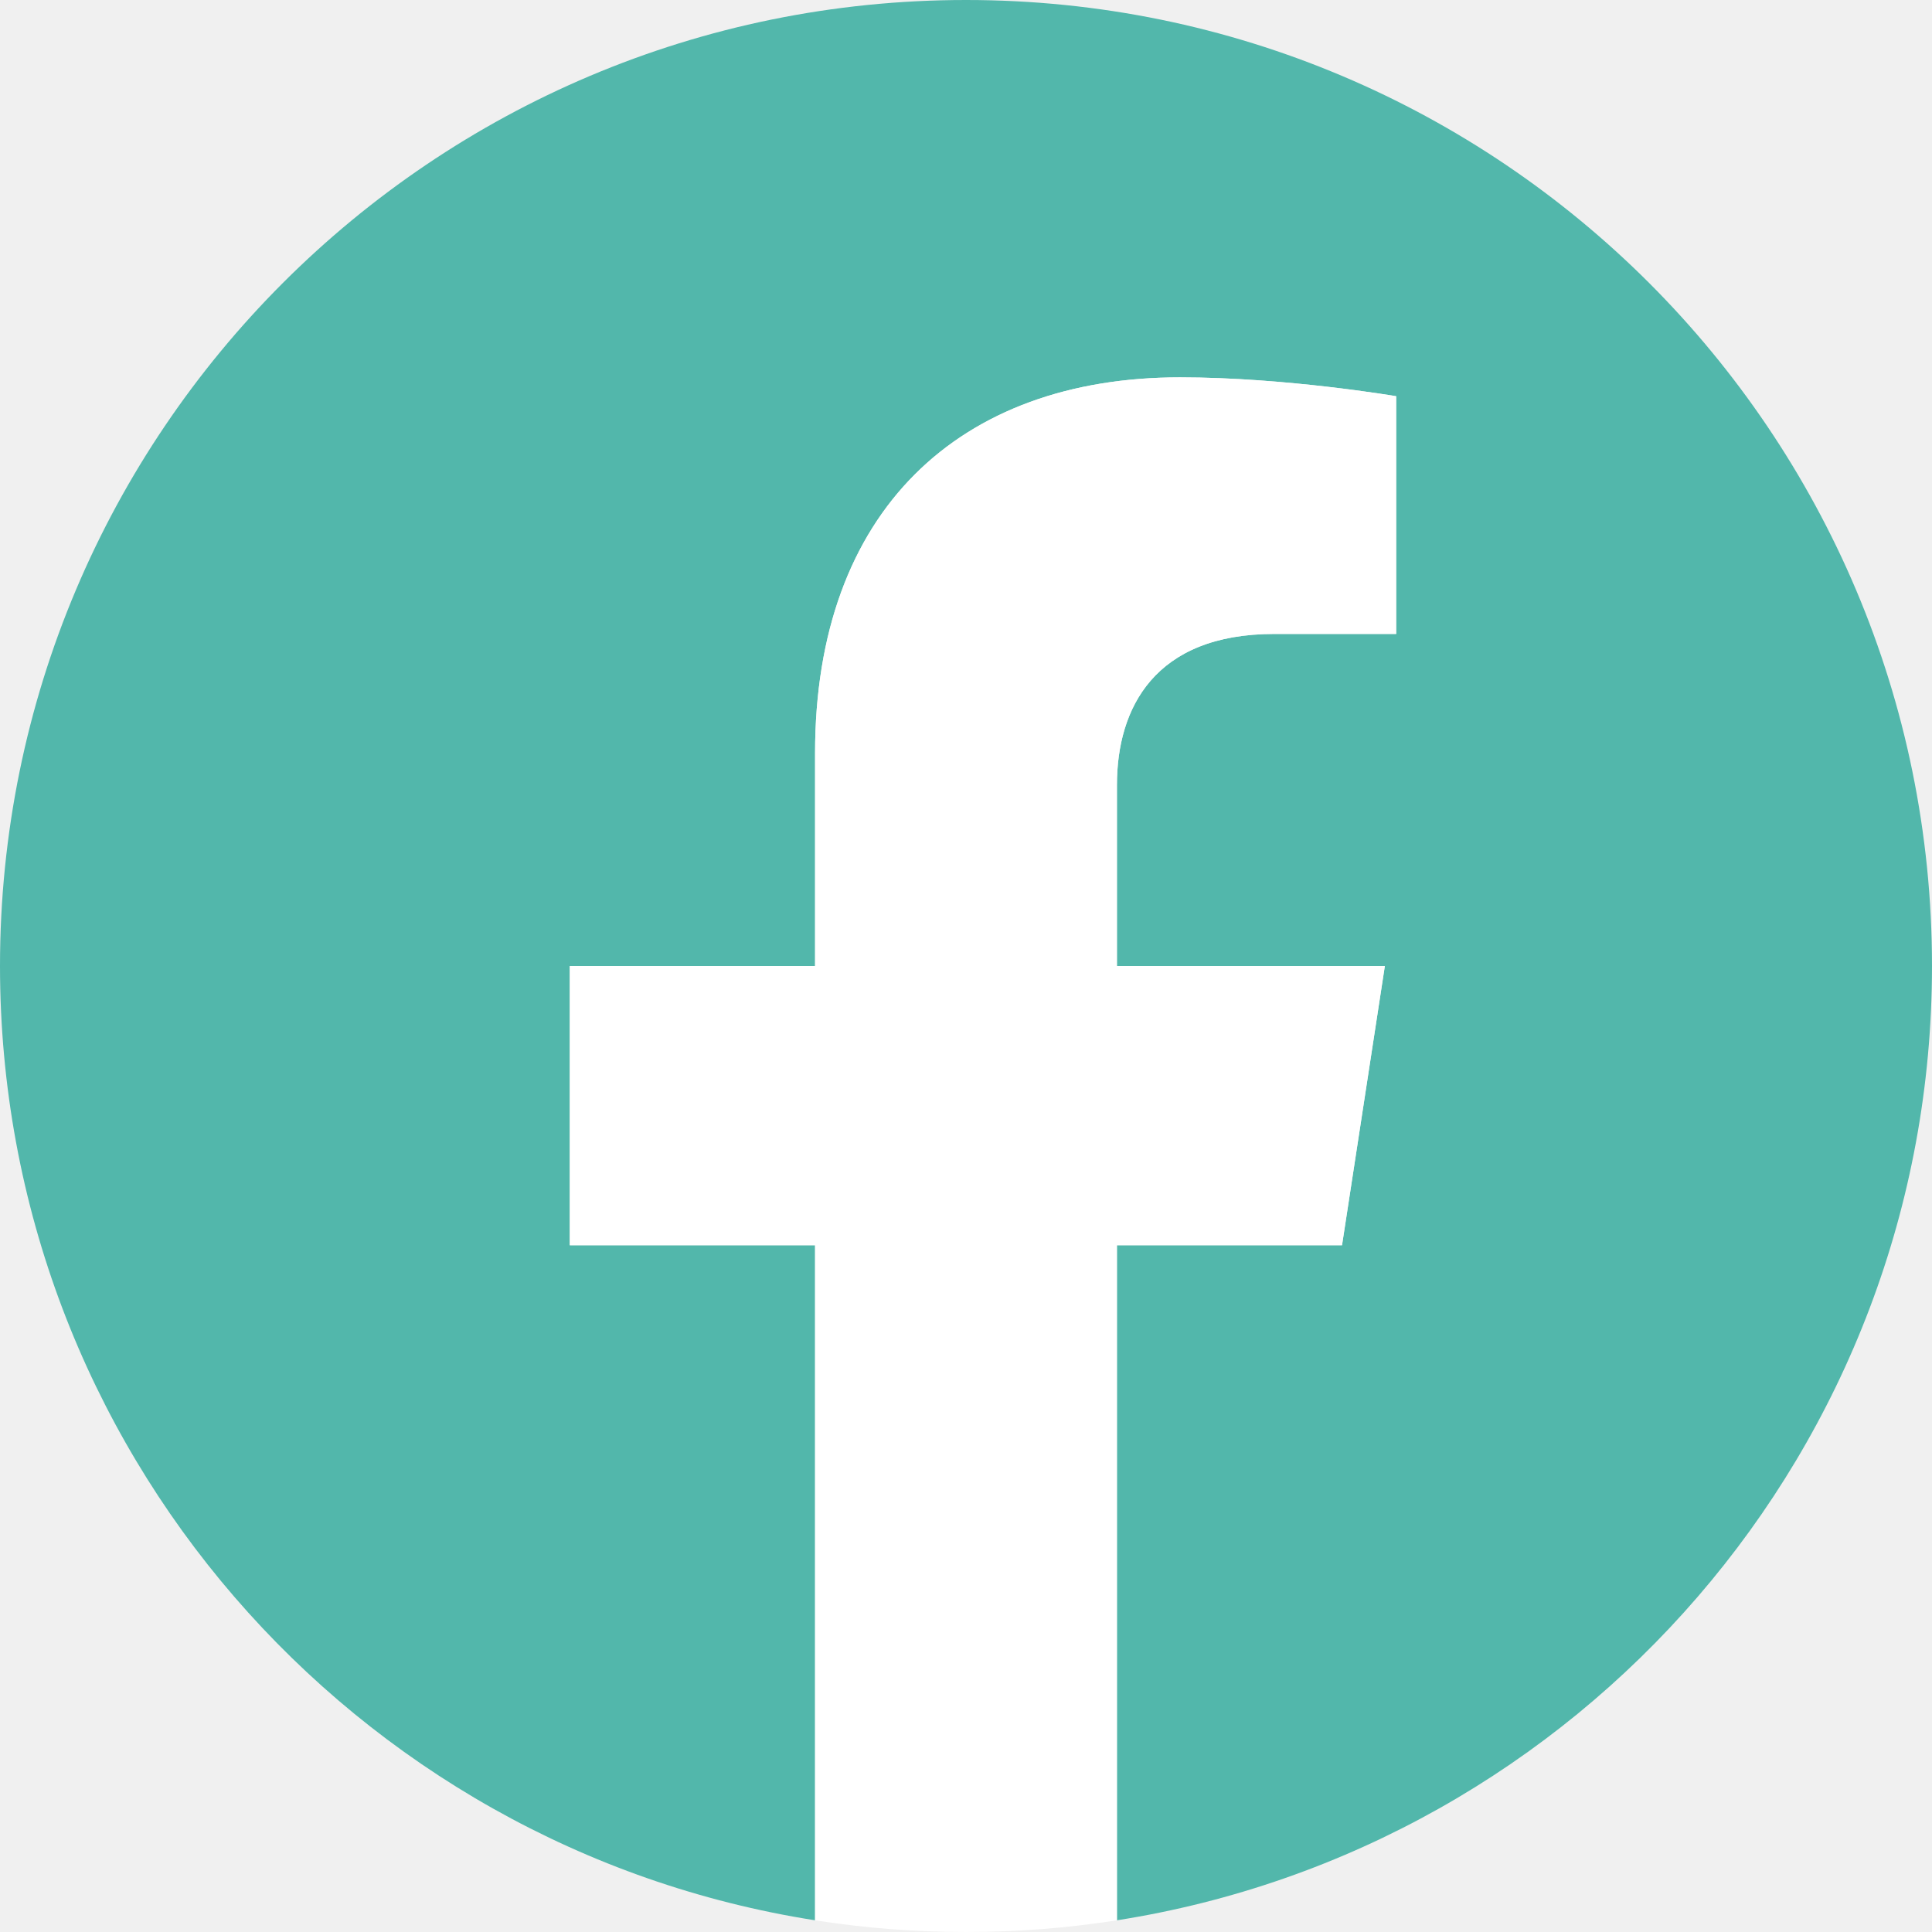
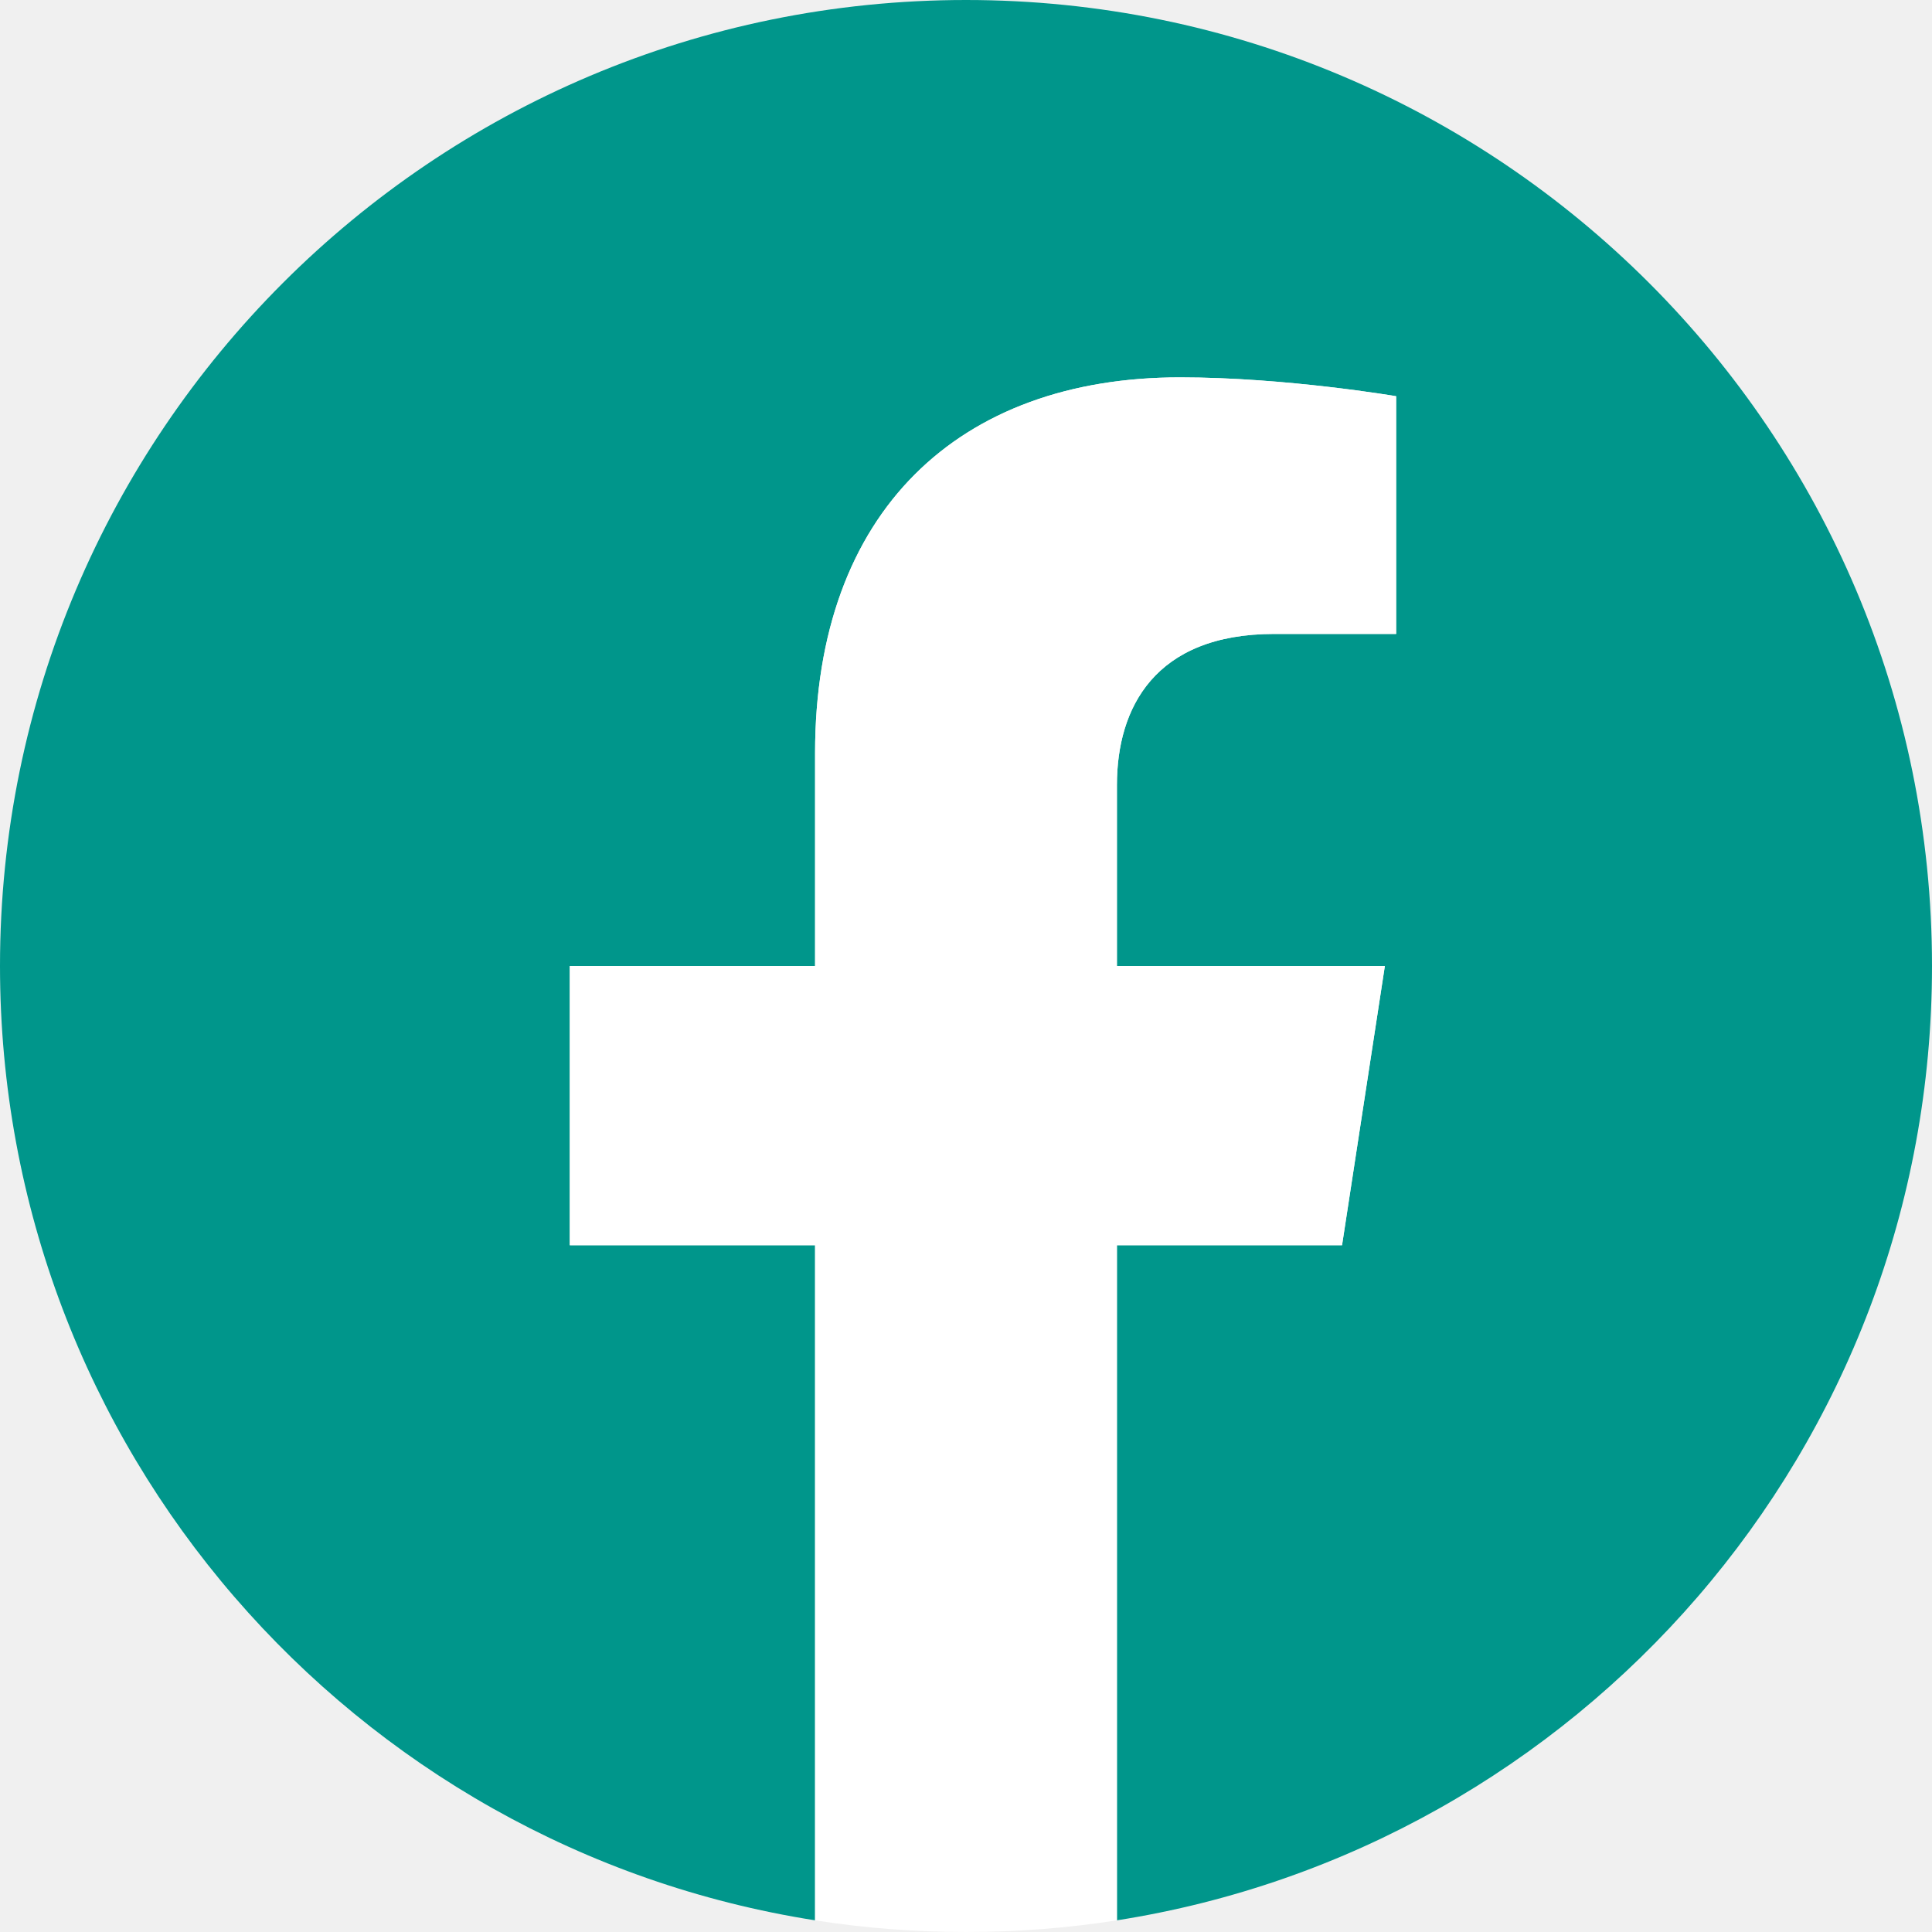
- <svg xmlns="http://www.w3.org/2000/svg" version="1.1" id="Layer_1" x="0px" y="0px" viewBox="0 0 1024 1024" style="enable-background:new 0 0 1024 1024;" xml:space="preserve">
-   <style type="text/css">
- 	.st0{fill:#52B7AB;}
- 	.st1{fill:#FFFFFF;}
- </style>
-   <g>
-     <path class="st0" d="M1024,512C1024,229.2,794.8,0,512,0S0,229.2,0,512c0,255.6,187.2,467.4,432,505.8V660H302V512h130V399.2   C432,270.9,508.4,200,625.4,200c56,0,114.6,10,114.6,10v126h-64.6c-63.6,0-83.4,39.5-83.4,80v96h142l-22.7,148H592v357.8   C836.8,979.4,1024,767.6,1024,512z" />
-     <path class="st1" d="M711.3,660L734,512H592v-96c0-40.5,19.8-80,83.4-80H740V210c0,0-58.6-10-114.6-10   c-117,0-193.4,70.9-193.4,199.2V512H302v148h130v357.8c26.1,4.1,52.8,6.2,80,6.2s53.9-2.1,80-6.2V660H711.3z" />
+ <svg xmlns="http://www.w3.org/2000/svg" width="25" height="25" viewBox="0 0 25 25" fill="none">
+   <g clip-path="url(#clip0_396_608)">
+     <path d="M25 12.5C25 5.596 19.404 0 12.5 0C5.596 0 0 5.596 0 12.5C0 18.74 4.57 23.911 10.547 24.849V16.113H7.373V12.5H10.547V9.746C10.547 6.614 12.412 4.883 15.269 4.883C16.636 4.883 18.066 5.127 18.066 5.127V8.203H16.489C14.937 8.203 14.453 9.167 14.453 10.156V12.5H17.92L17.366 16.113H14.453V24.849C20.43 23.911 25 18.74 25 12.5Z" fill="#00968B" />
+     <path d="M17.366 16.113L17.92 12.5H14.453V10.156C14.453 9.167 14.937 8.203 16.489 8.203H18.066V5.127C18.066 5.127 16.636 4.883 15.269 4.883C12.412 4.883 10.547 6.614 10.547 9.746V12.5H7.373V16.113H10.547V24.849C11.184 24.949 11.836 25 12.5 25C13.164 25 13.816 24.949 14.453 24.849V16.113H17.366Z" fill="white" />
  </g>
+   <defs>
+     <clipPath id="clip0_396_608">
+       <rect width="25" height="25" fill="white" />
+     </clipPath>
+   </defs>
</svg>
